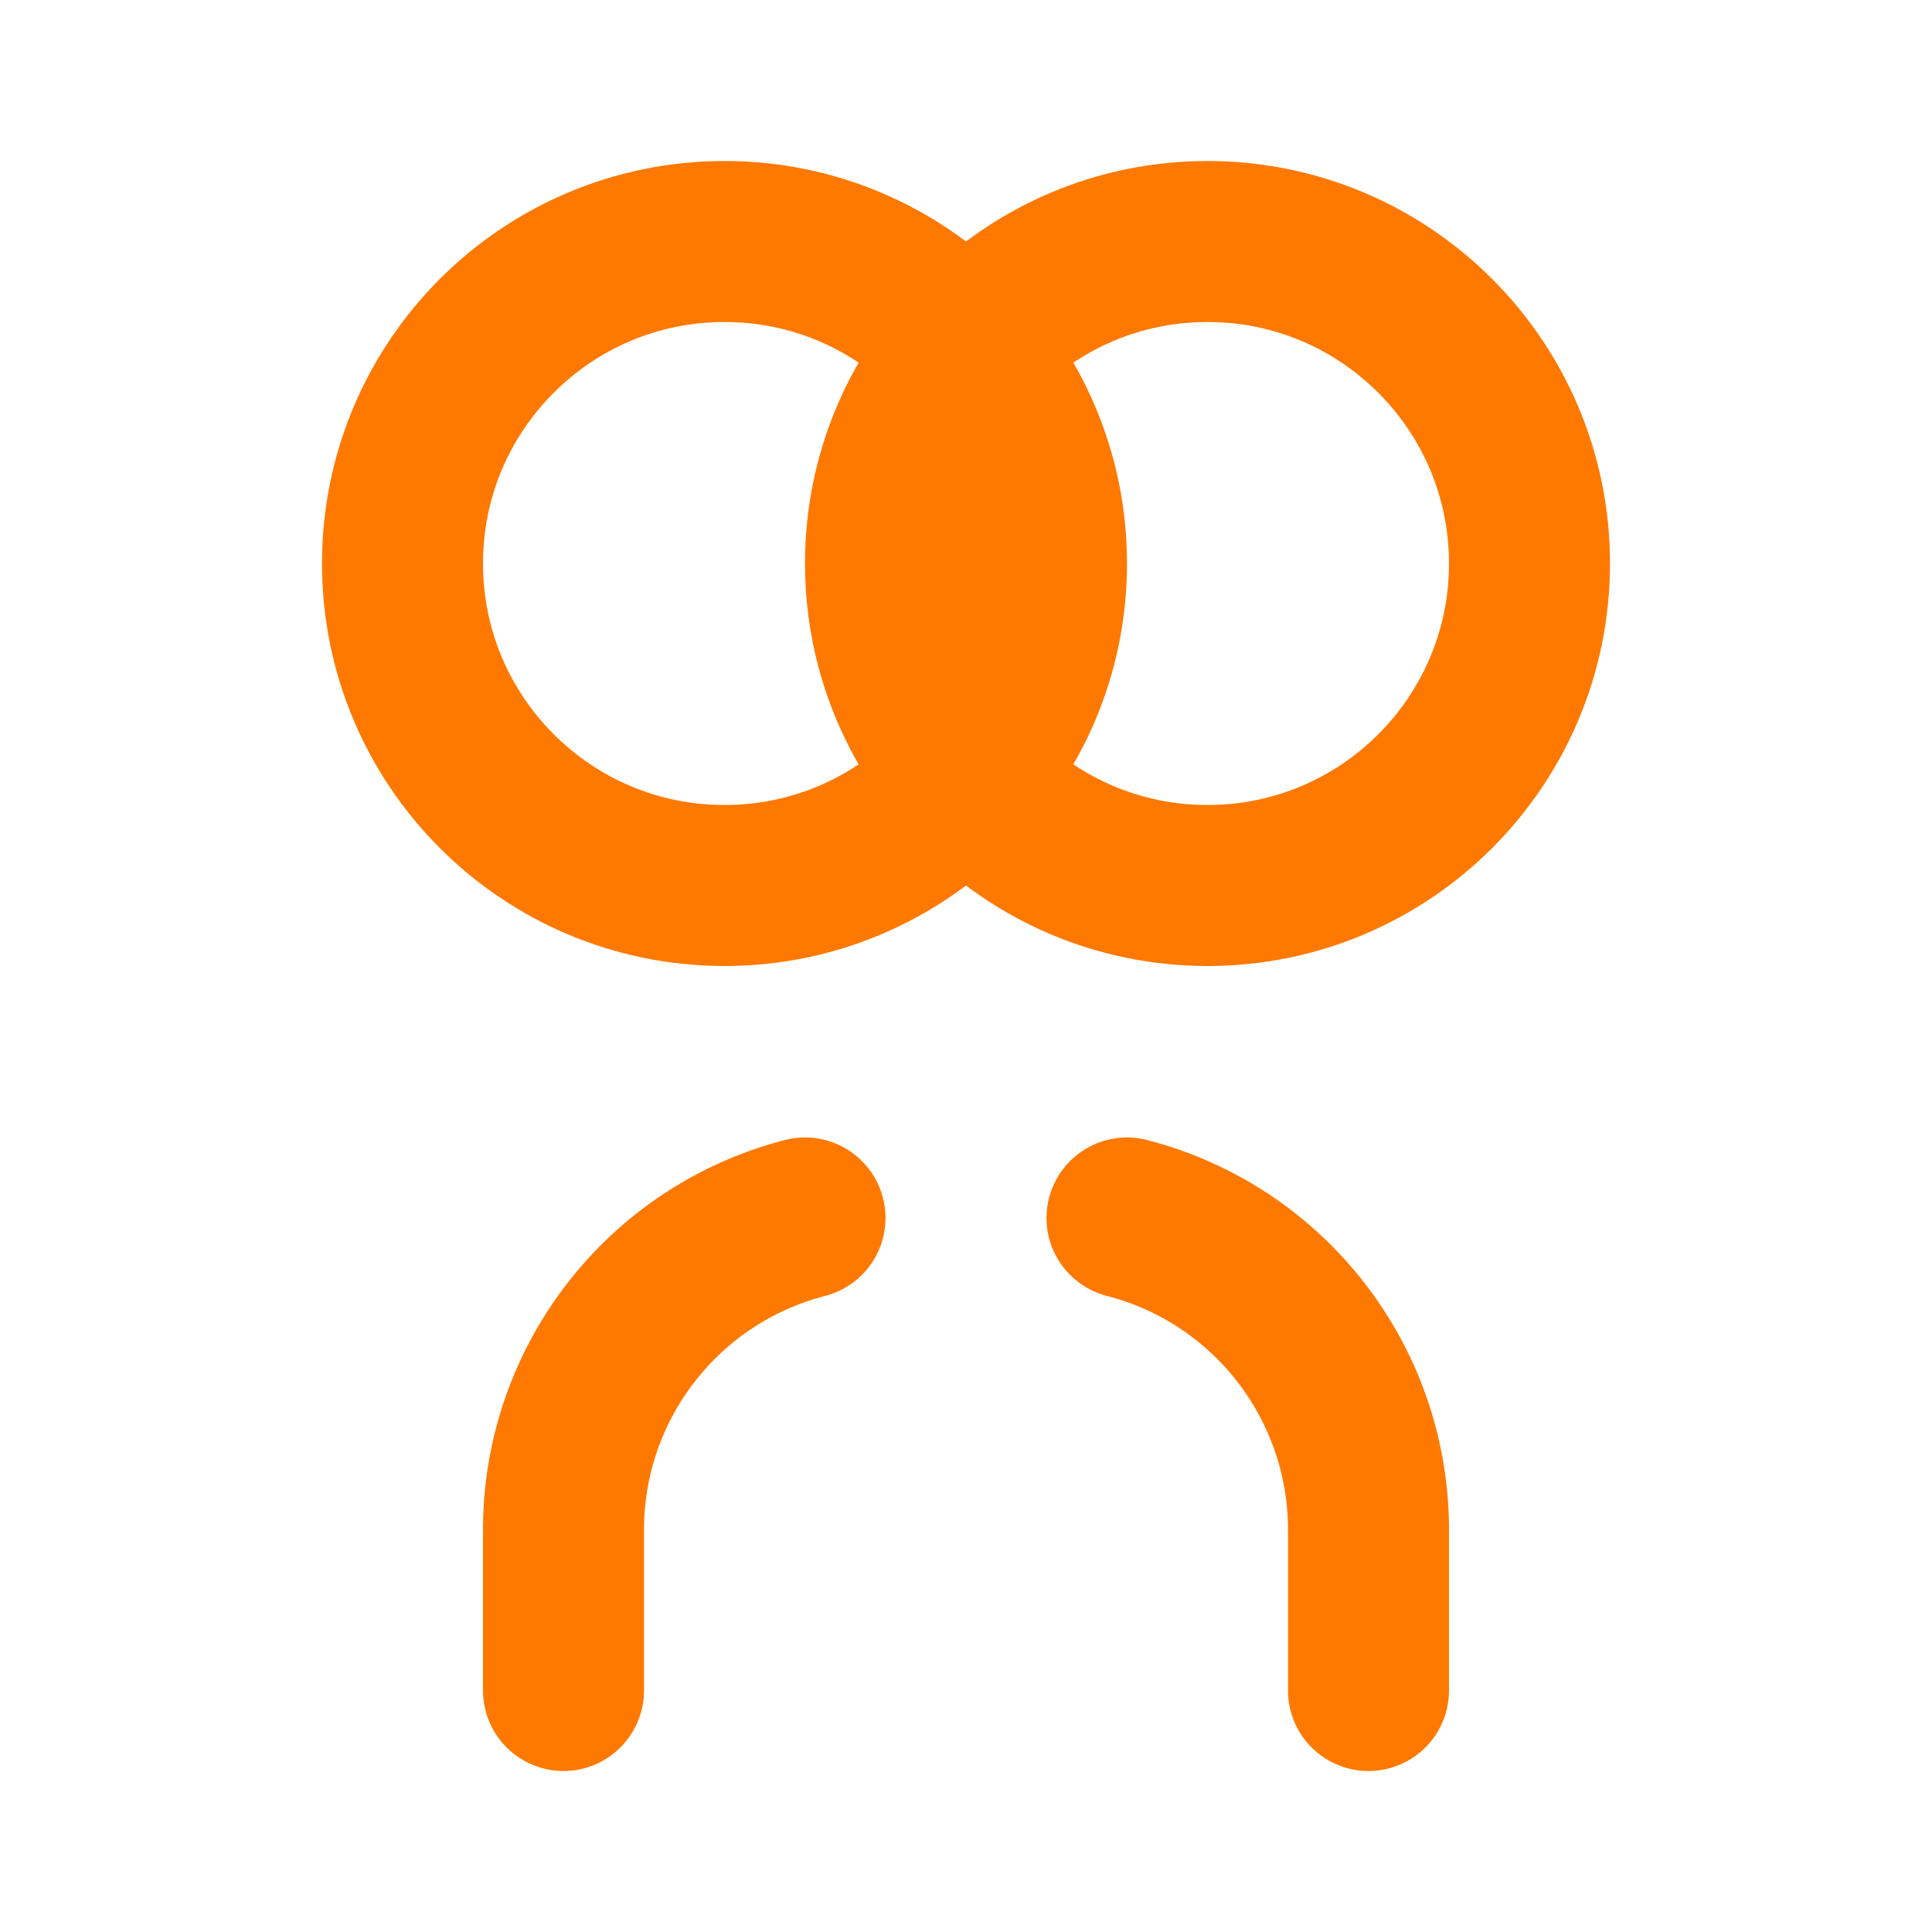
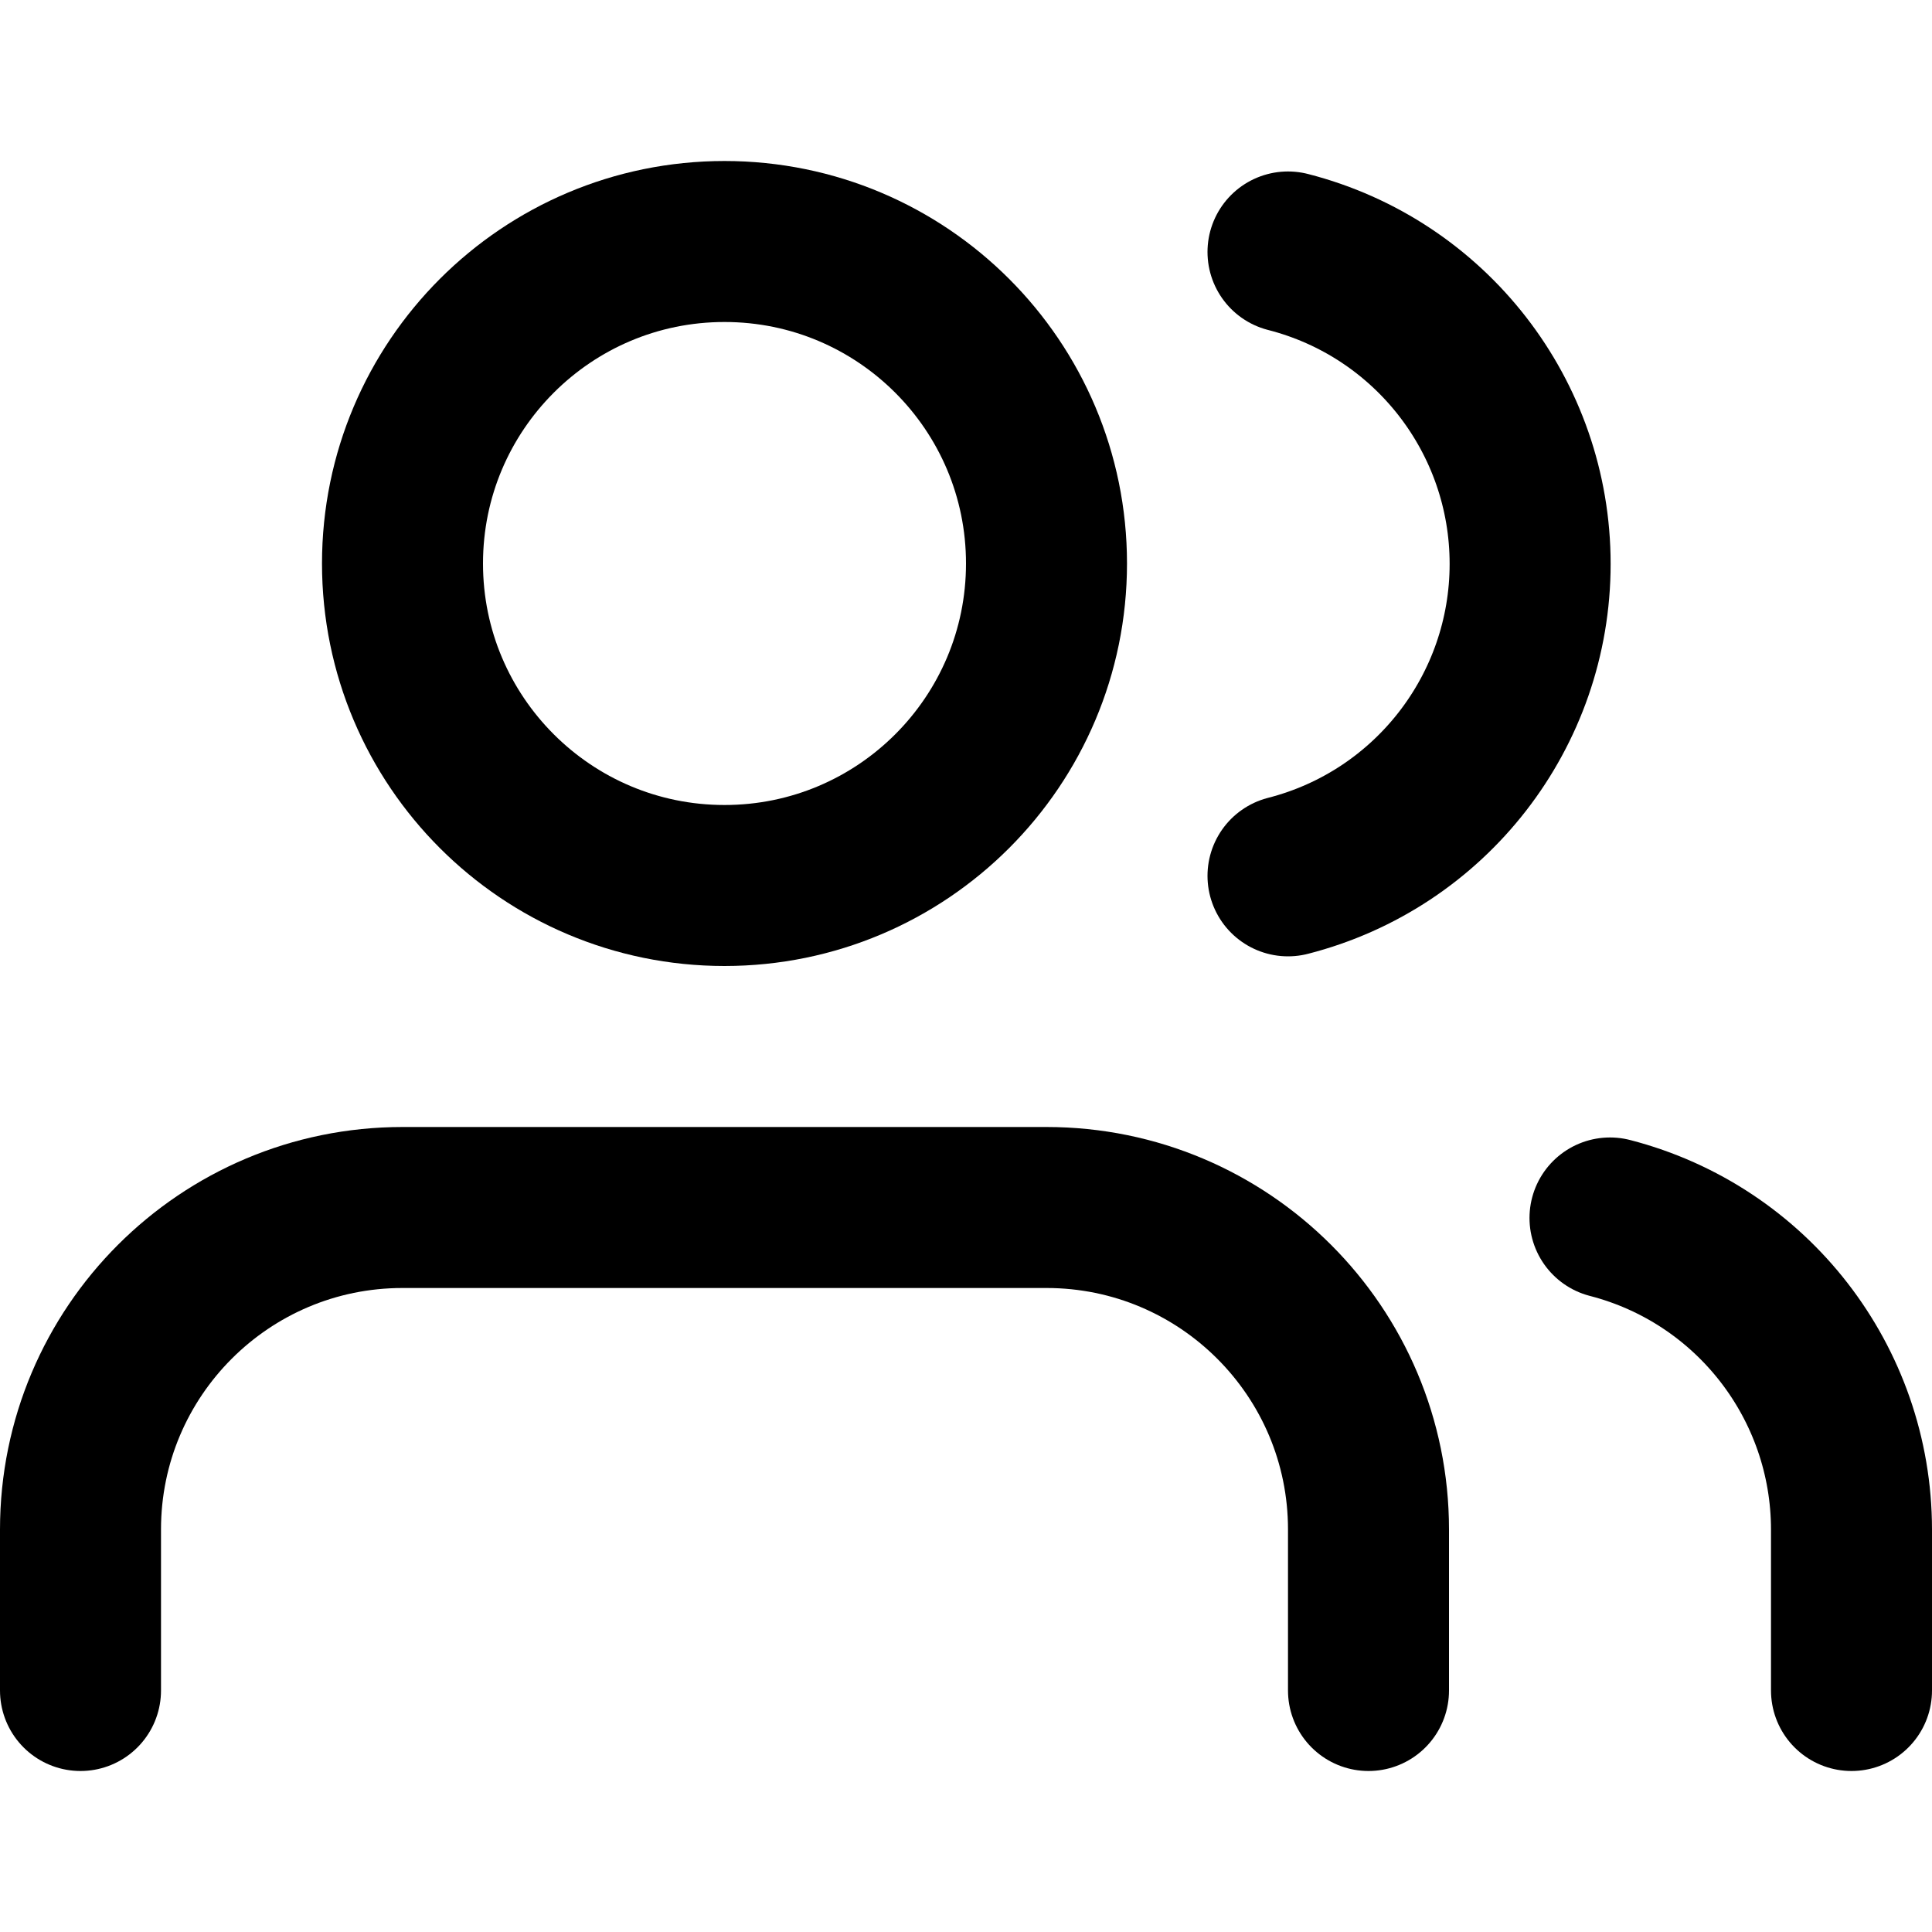
- <svg xmlns="http://www.w3.org/2000/svg" viewBox="0 0 24 24" fill="none" stroke="#FF7900" stroke-width="2" stroke-linecap="round" stroke-linejoin="round">
-   <path d="M17 21v-2a4 4 0 0 0-3-3.87" />
-   <path d="M7 21v-2a4 4 0 0 1 3-3.87" />
+ <svg xmlns="http://www.w3.org/2000/svg" viewBox="0 0 24 24" fill="none" stroke="currentColor" stroke-width="2" stroke-linecap="round" stroke-linejoin="round">
+   <path d="M17 21v-2a4 4 0 0 0-4-4H5a4 4 0 0 0-4 4v2" />
  <circle cx="9" cy="7" r="4" />
-   <circle cx="15" cy="7" r="4" />
+   <path d="M23 21v-2a4 4 0 0 0-3-3.87" />
+   <path d="M16 3.13a4 4 0 0 1 0 7.75" />
</svg>
